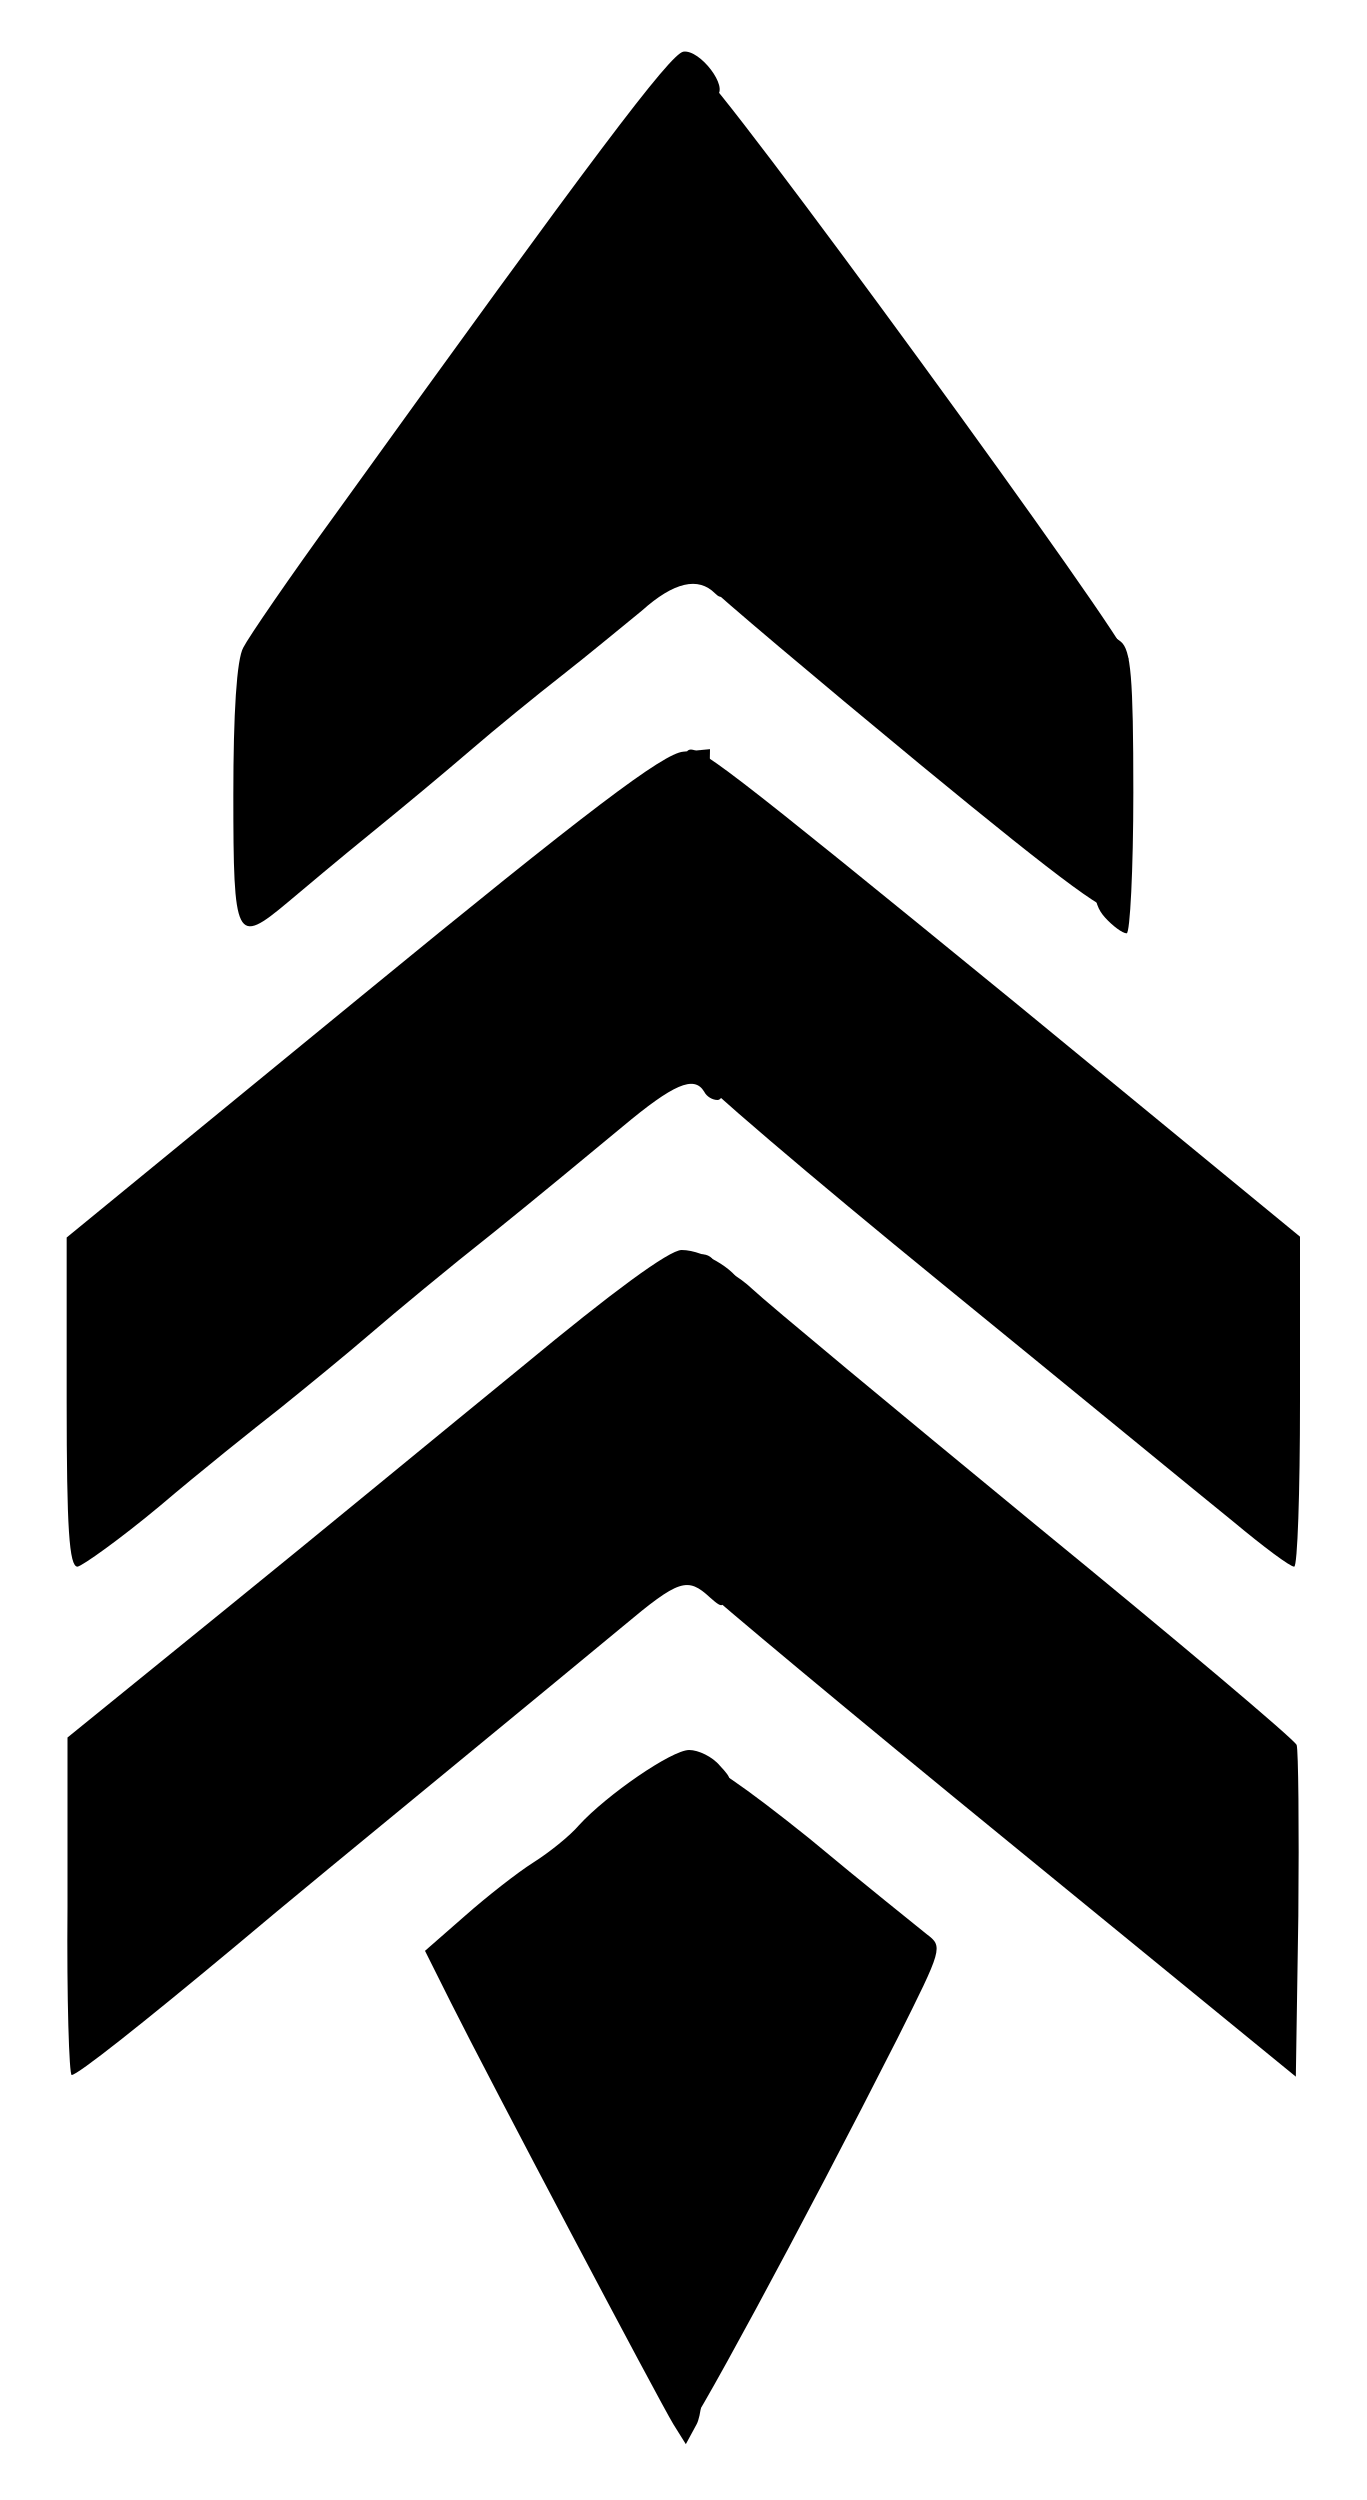
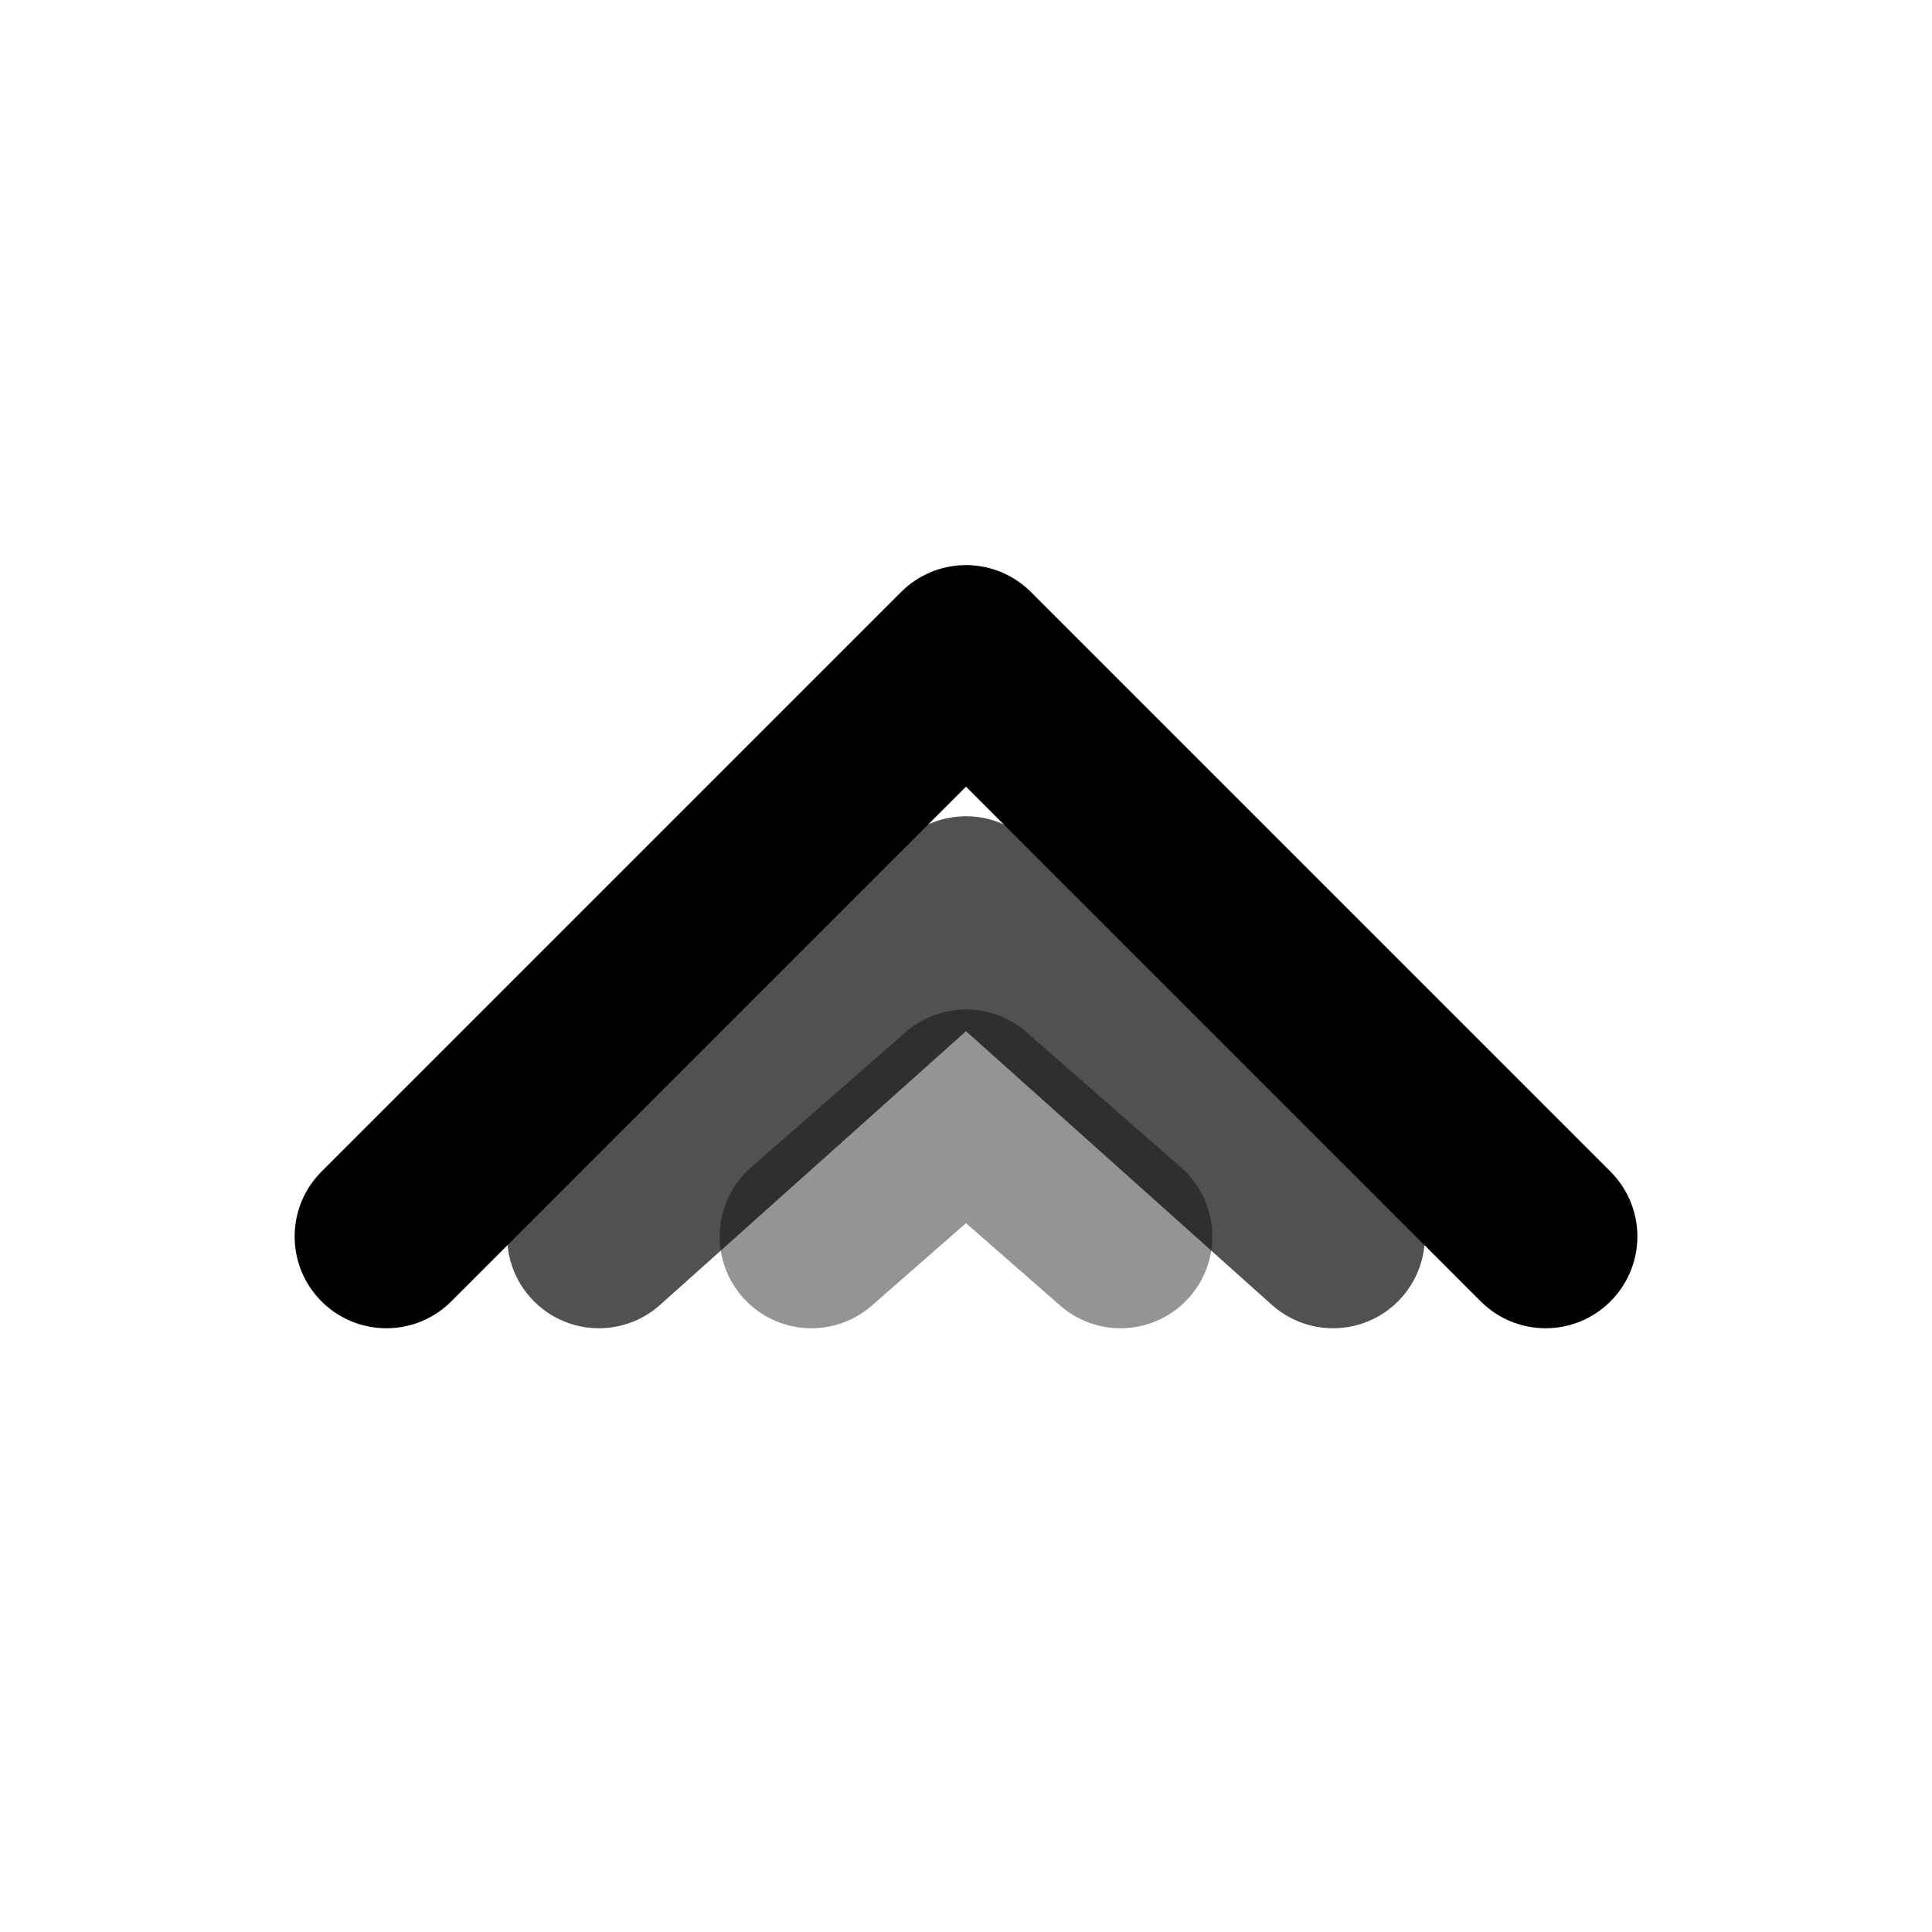
- <svg xmlns="http://www.w3.org/2000/svg" viewBox="430 278 164 300" fill="none">
-   <g fill="currentColor">
-     <path d="M562.6 388.1 c-1.6 -1.8 -1.7 -3.6 -1.2 -17.7 0.3 -8.7 0.8 -15.9 1.1 -16.2 0.2 -0.3 1.1 0.1 2 0.8 1.2 1 1.5 4.2 1.5 18.1 0 9.3 -0.4 16.9 -0.8 16.9 -0.5 0 -1.7 -0.9 -2.6 -1.9z" />
-     <path d="M458 373.4 c0 -9.8 0.4 -16.3 1.2 -17.7 0.6 -1.2 5.6 -8.5 11.2 -16.2 30.8 -42.8 40 -55 41.6 -55.3 2 -0.3 5.5 4.3 4 5.3 -1.4 0.8 -1.4 53.5 0 53.5 0.6 0 1 1.7 1 3.7 0 2.9 -0.3 3.4 -1.2 2.5 -2 -2 -4.9 -1.4 -8.8 2.1 -2.1 1.7 -6.3 5.2 -9.5 7.7 -3.2 2.5 -8.1 6.5 -11 9 -2.9 2.5 -8.3 7 -12 10 -3.7 3 -8.1 6.7 -10 8.3 -6.2 5.2 -6.5 4.6 -6.5 -12.9z" />
-     <path d="M540.5 369.8 c-12.6 -10.4 -24.2 -20.2 -25.8 -21.8 l-2.7 -2.9 0.2 -29.3 c0.3 -24.3 0.5 -29.3 1.7 -29.3 1.5 0 52.2 69.5 51.5 70.6 -0.2 0.4 -0.5 7 -0.6 14.6 -0.1 7.6 -0.4 14.5 -0.7 15.4 -0.5 1.2 -6.1 -2.9 -23.6 -17.3z" />
-     <path d="M438 446.2 l0 -19.7 35.4 -29 c27.2 -22.3 36.2 -29.1 38.6 -29.3 l3.2 -0.3 -0.3 17 c-0.2 12.3 0 17.4 0.9 18.3 1.4 1.4 1.6 6.8 0.3 6.8 -0.6 0 -1.3 -0.4 -1.6 -1 -1.2 -2 -3.7 -0.9 -9.8 4.2 -3.5 2.9 -10.5 8.7 -15.6 12.8 -5.2 4.1 -11.7 9.5 -14.6 12 -2.9 2.5 -7.8 6.5 -10.9 9 -3.2 2.5 -9.7 7.7 -14.4 11.7 -4.8 4 -9.3 7.2 -9.9 7.3 -1 0 -1.3 -4.6 -1.3 -19.8z" />
-     <path d="M578 460.6 c-3.6 -2.9 -19.3 -15.8 -35 -28.6 -15.7 -12.8 -29.3 -24.4 -30.2 -25.8 -1.5 -2.2 -1.6 -4.9 -1.3 -20 0.3 -9.6 0.7 -17.7 1 -18.1 1 -0.9 3.9 1.3 39.3 30.2 l34.2 28.1 0 19.8 c0 10.9 -0.3 19.8 -0.7 19.8 -0.5 0 -3.7 -2.4 -7.3 -5.4z" />
-     <path d="M510.8 568.9 c-1.7 -2.8 -22.1 -41.4 -26.7 -50.6 l-3.1 -6.2 4.8 -4.2 c2.6 -2.3 6.3 -5.2 8.2 -6.4 1.9 -1.2 4.4 -3.2 5.5 -4.5 3.3 -3.6 11.1 -9 13.2 -9 1.1 0 2.8 0.8 3.7 1.9 1.5 1.6 1.5 1.9 0.1 2.4 -1.3 0.6 -1.5 5.2 -1.5 37.4 -0.1 28.8 -0.4 37.3 -1.4 39.2 l-1.3 2.4 -1.5 -2.4z" />
-     <path d="M438.1 506.8 l0 -20.3 19.1 -15.5 c10.5 -8.5 26.5 -21.7 35.7 -29.2 10.5 -8.7 17.4 -13.8 18.9 -13.8 2.8 0 7.2 2.8 7.2 4.6 0 0.8 -0.9 1.4 -2 1.4 -1.9 0 -2 0.7 -2 15 0 9.3 0.4 15 1 15 0.6 0 1 1.6 1 3.7 0 3.4 -0.1 3.5 -1.8 2 -2.7 -2.5 -3.7 -2.2 -10.5 3.5 -3.5 2.9 -13.2 10.9 -21.6 17.8 -8.4 6.9 -19.6 16.1 -24.8 20.5 -11.4 9.5 -19 15.5 -19.7 15.5 -0.3 0 -0.6 -9.1 -0.5 -20.2z" />
-     <path d="M511.9 570.3 c-0.2 -0.4 -0.3 -18.7 -0.1 -40.6 0.2 -34.1 0.5 -39.9 1.7 -40.3 1 -0.4 6 3.1 13.6 9.2 6.6 5.5 13 10.6 14.1 11.5 2 1.5 1.9 1.7 -3.5 12.5 -11.2 22.1 -25.5 48.6 -25.8 47.7z" />
-     <path d="M551 499 c-19 -15.5 -35.5 -29.3 -36.8 -30.6 -2.1 -2.2 -2.2 -3 -2.2 -20.7 0 -15.3 0.3 -18.6 1.5 -19 0.8 -0.4 1.7 -0.1 2.1 0.5 0.5 0.7 0.2 0.8 -0.6 0.3 -0.9 -0.5 -1.1 -0.4 -0.6 0.4 0.4 0.6 1.2 0.8 1.8 0.5 0.5 -0.3 2.4 0.7 4.1 2.3 1.8 1.7 17.1 14.4 34 28.3 17 13.9 31.1 25.8 31.3 26.4 0.2 0.6 0.3 9.8 0.2 20.5 l-0.3 19.3 -34.5 -28.2z" />
-   </g>
+ <svg xmlns="http://www.w3.org/2000/svg" viewBox="0 0 100 100" fill="none" stroke="currentColor" stroke-width="9.5" stroke-linecap="round" stroke-linejoin="round">
+   <path d="M20 64 L50 34 L80 64" />
+   <path d="M31 64 L50 47 L69 64" opacity="0.68" />
+   <path d="M42 64 L50 57 L58 64" opacity="0.42" />
</svg>
